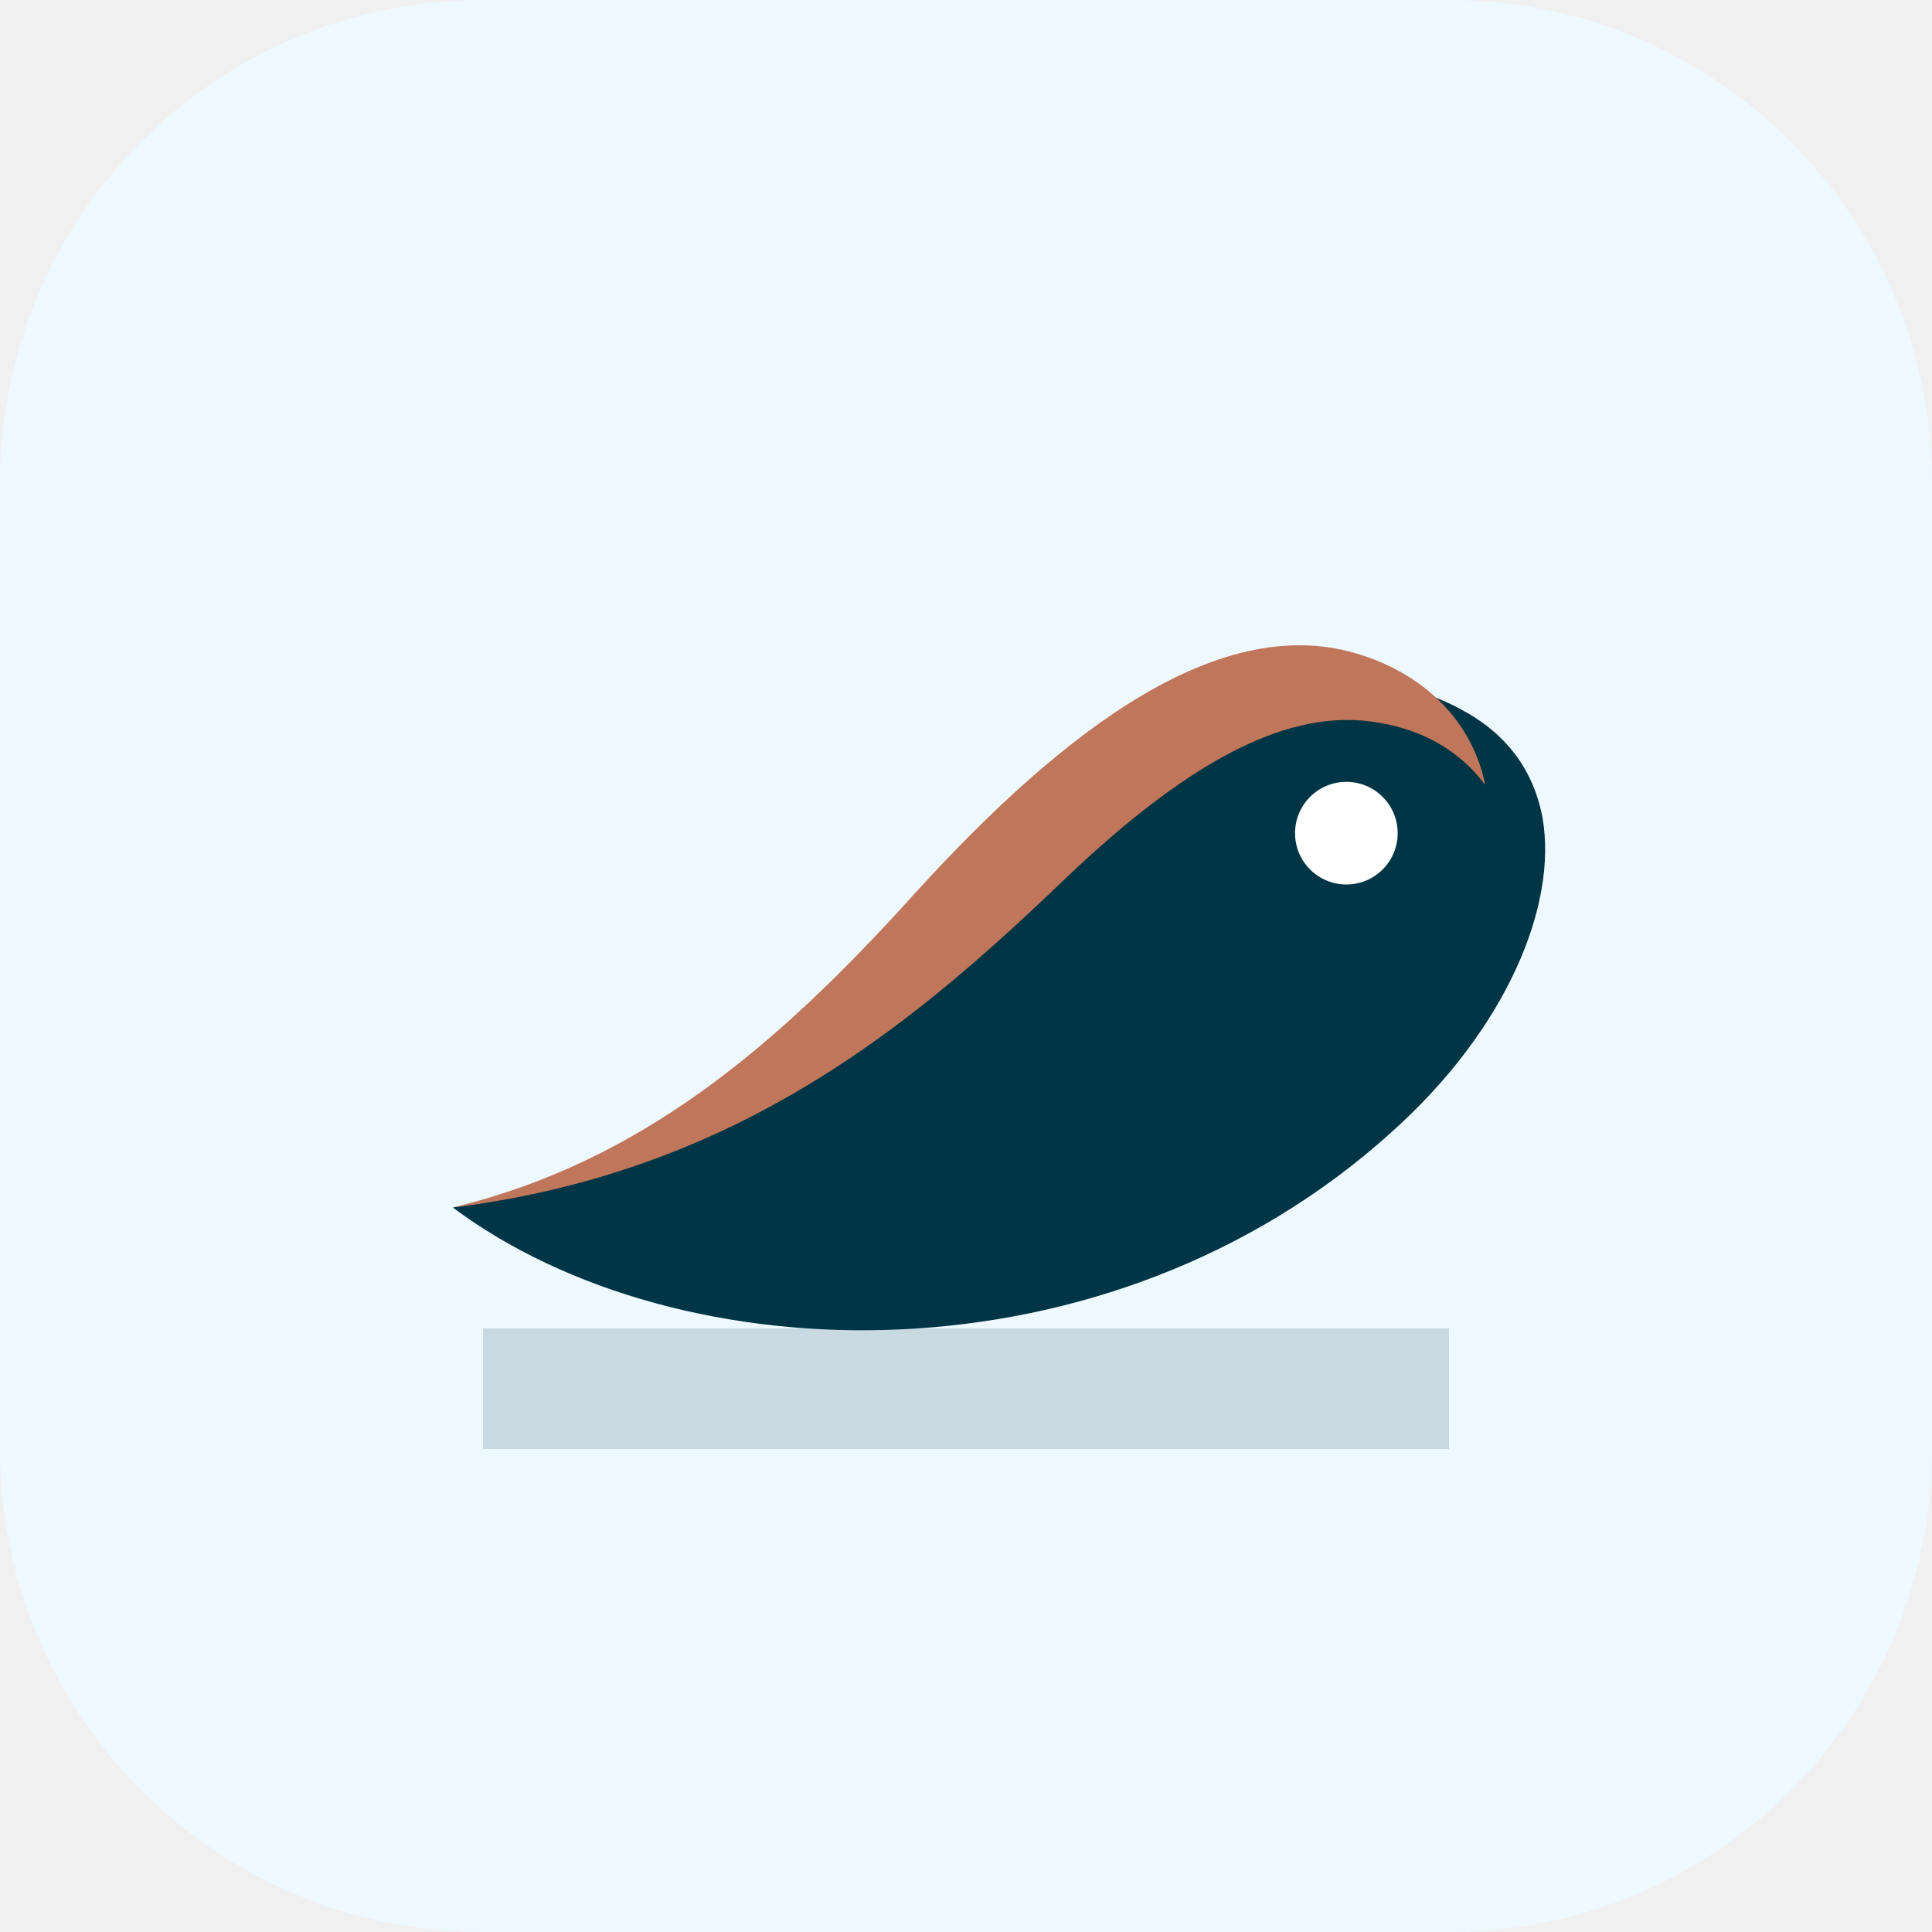
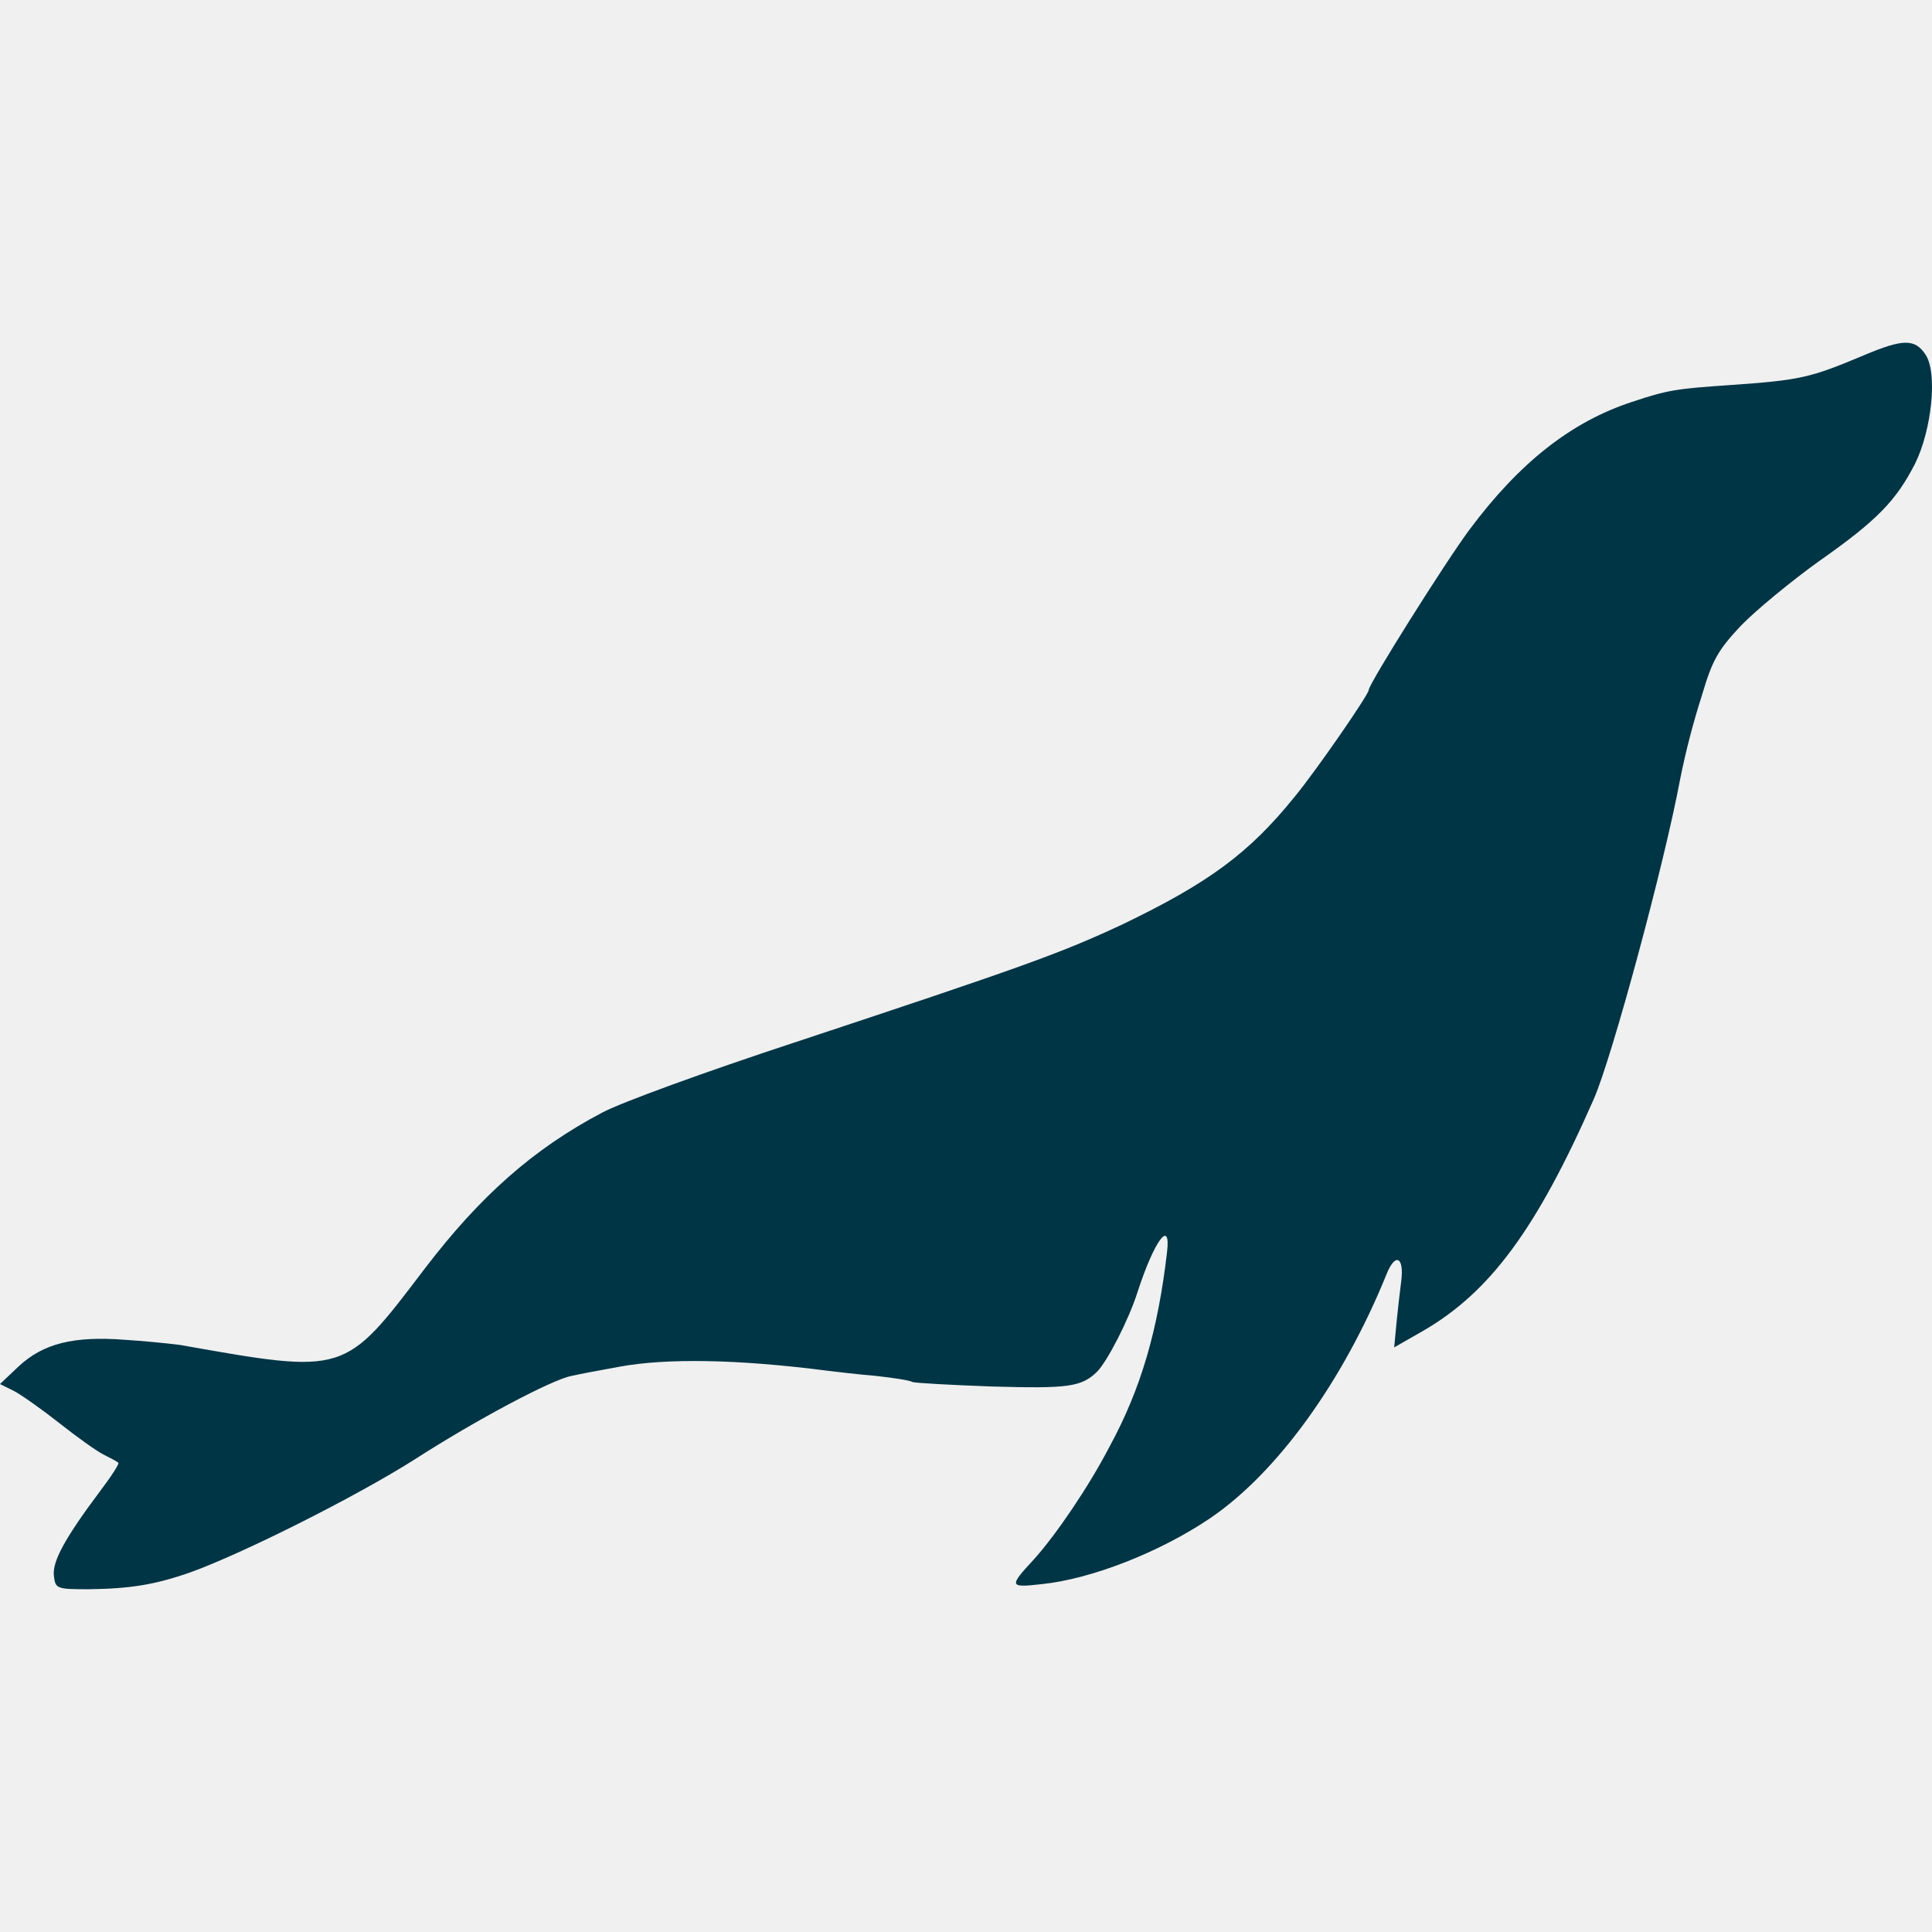
- <svg xmlns="http://www.w3.org/2000/svg" viewBox="0 0 64 64" role="img" aria-label="MariaDB">
-   <rect width="64" height="64" rx="16" fill="#eef8ff" />
-   <path d="M15 40c7.5 5.6 21.7 6 31.1-2.5 3.8-3.4 5.5-7.5 5-10.4-.3-1.6-1.2-2.8-2.7-3.6-4.2-2.3-9.4.4-14.7 5.9-4.8 5-9.9 9.2-18.7 10.6Z" fill="#003545" />
-   <path d="M15 40c9.7-1.2 15.6-6.4 20.4-11 3.7-3.5 7-5.5 10-5.1 1.6.2 2.9.9 3.8 2.1-.4-2-1.9-3.6-4.1-4.3-4.6-1.5-9.8 2.4-14.8 7.9C25.7 34.7 21.2 38.5 15 40Z" fill="#c0765a" />
-   <circle cx="44.6" cy="27.6" r="1.7" fill="#fff" />
-   <path d="M16 44h32v4H16z" fill="#003545" opacity=".16" />
+ <svg xmlns="http://www.w3.org/2000/svg" fill="#003545" role="img" viewBox="0 0 24 24">
+   <path d="M23.157 4.412c-.676.284-.79.31-1.673.372-.65.045-.757.057-1.212.209-.75.246-1.395.75-2.02 1.59-.296.398-1.249 1.913-1.249 1.988 0 .057-.65.998-.915 1.32-.574.713-1.08 1.079-2.14 1.59-.77.36-1.224.524-4.102 1.477-1.073.353-2.133.738-2.367.864-.852.449-1.515 1.036-2.203 1.938-1.003 1.32-.972 1.313-3.042.947a12.264 12.264 0 00-.675-.063c-.644-.05-1.023.044-1.332.334L0 17.193l.177.088c.094.05.353.234.561.398.215.17.461.347.55.391.088.044.17.088.183.101.012.013-.089.17-.228.353-.435.581-.593.871-.574 1.048.019.164.032.17.43.17.517-.006.826-.056 1.261-.208.65-.233 2.058-.94 2.784-1.4.776-.5 1.717-.998 1.956-1.042.082-.02.354-.07.594-.114.58-.107 1.464-.095 2.587.05.108.013.373.045.6.064.227.025.43.057.454.076.026.012.474.037.998.056.934.026 1.104.007 1.3-.189.126-.133.385-.631.498-.985.209-.643.417-.921.366-.492-.113.966-.322 1.692-.713 2.411-.259.499-.663 1.092-.934 1.395-.322.347-.315.36.088.315.619-.063 1.471-.397 2.096-.82.827-.562 1.647-1.691 2.19-3.03.107-.27.22-.22.183.083-.013.094-.038.315-.057.498l-.031.328.353-.202c.833-.48 1.414-1.262 2.127-2.884.227-.518.877-2.922 1.073-3.976a9.64 9.64 0 01.271-1.042c.127-.429.196-.555.48-.858.183-.19.625-.555.978-.808.72-.505.953-.75 1.187-1.205.208-.417.284-1.13.132-1.357-.132-.202-.284-.196-.763.006Z" />
</svg>
